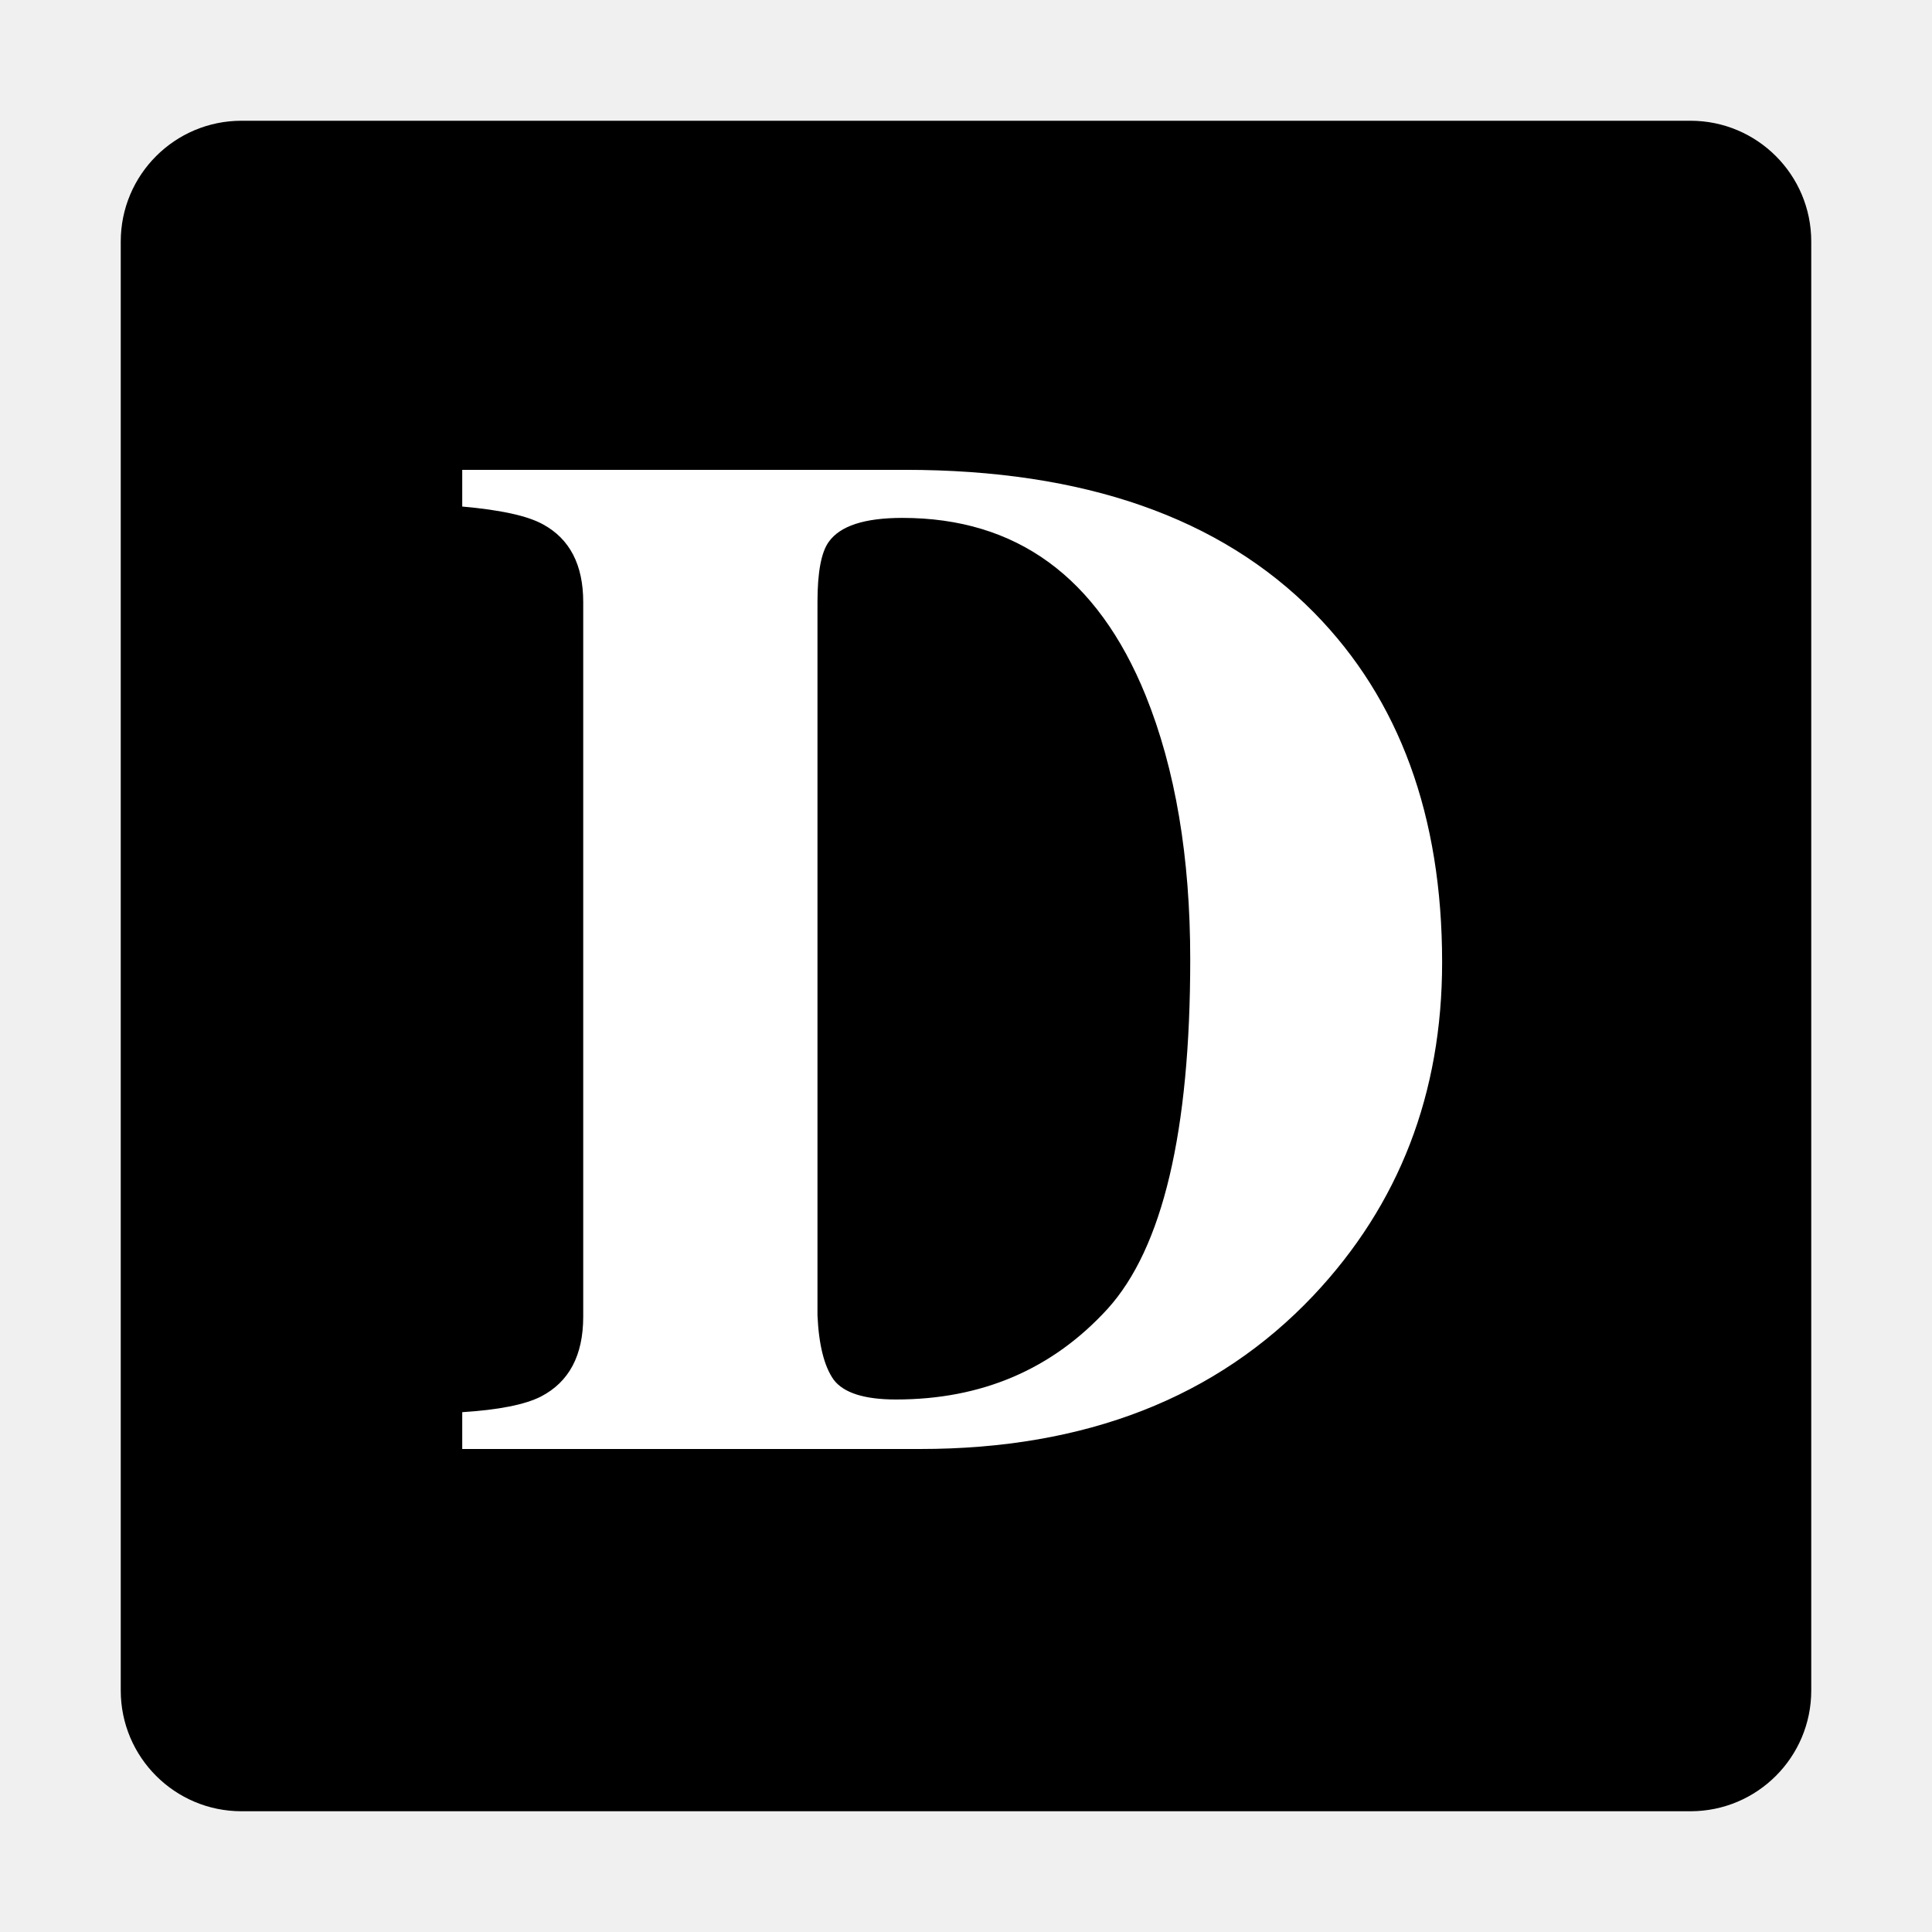
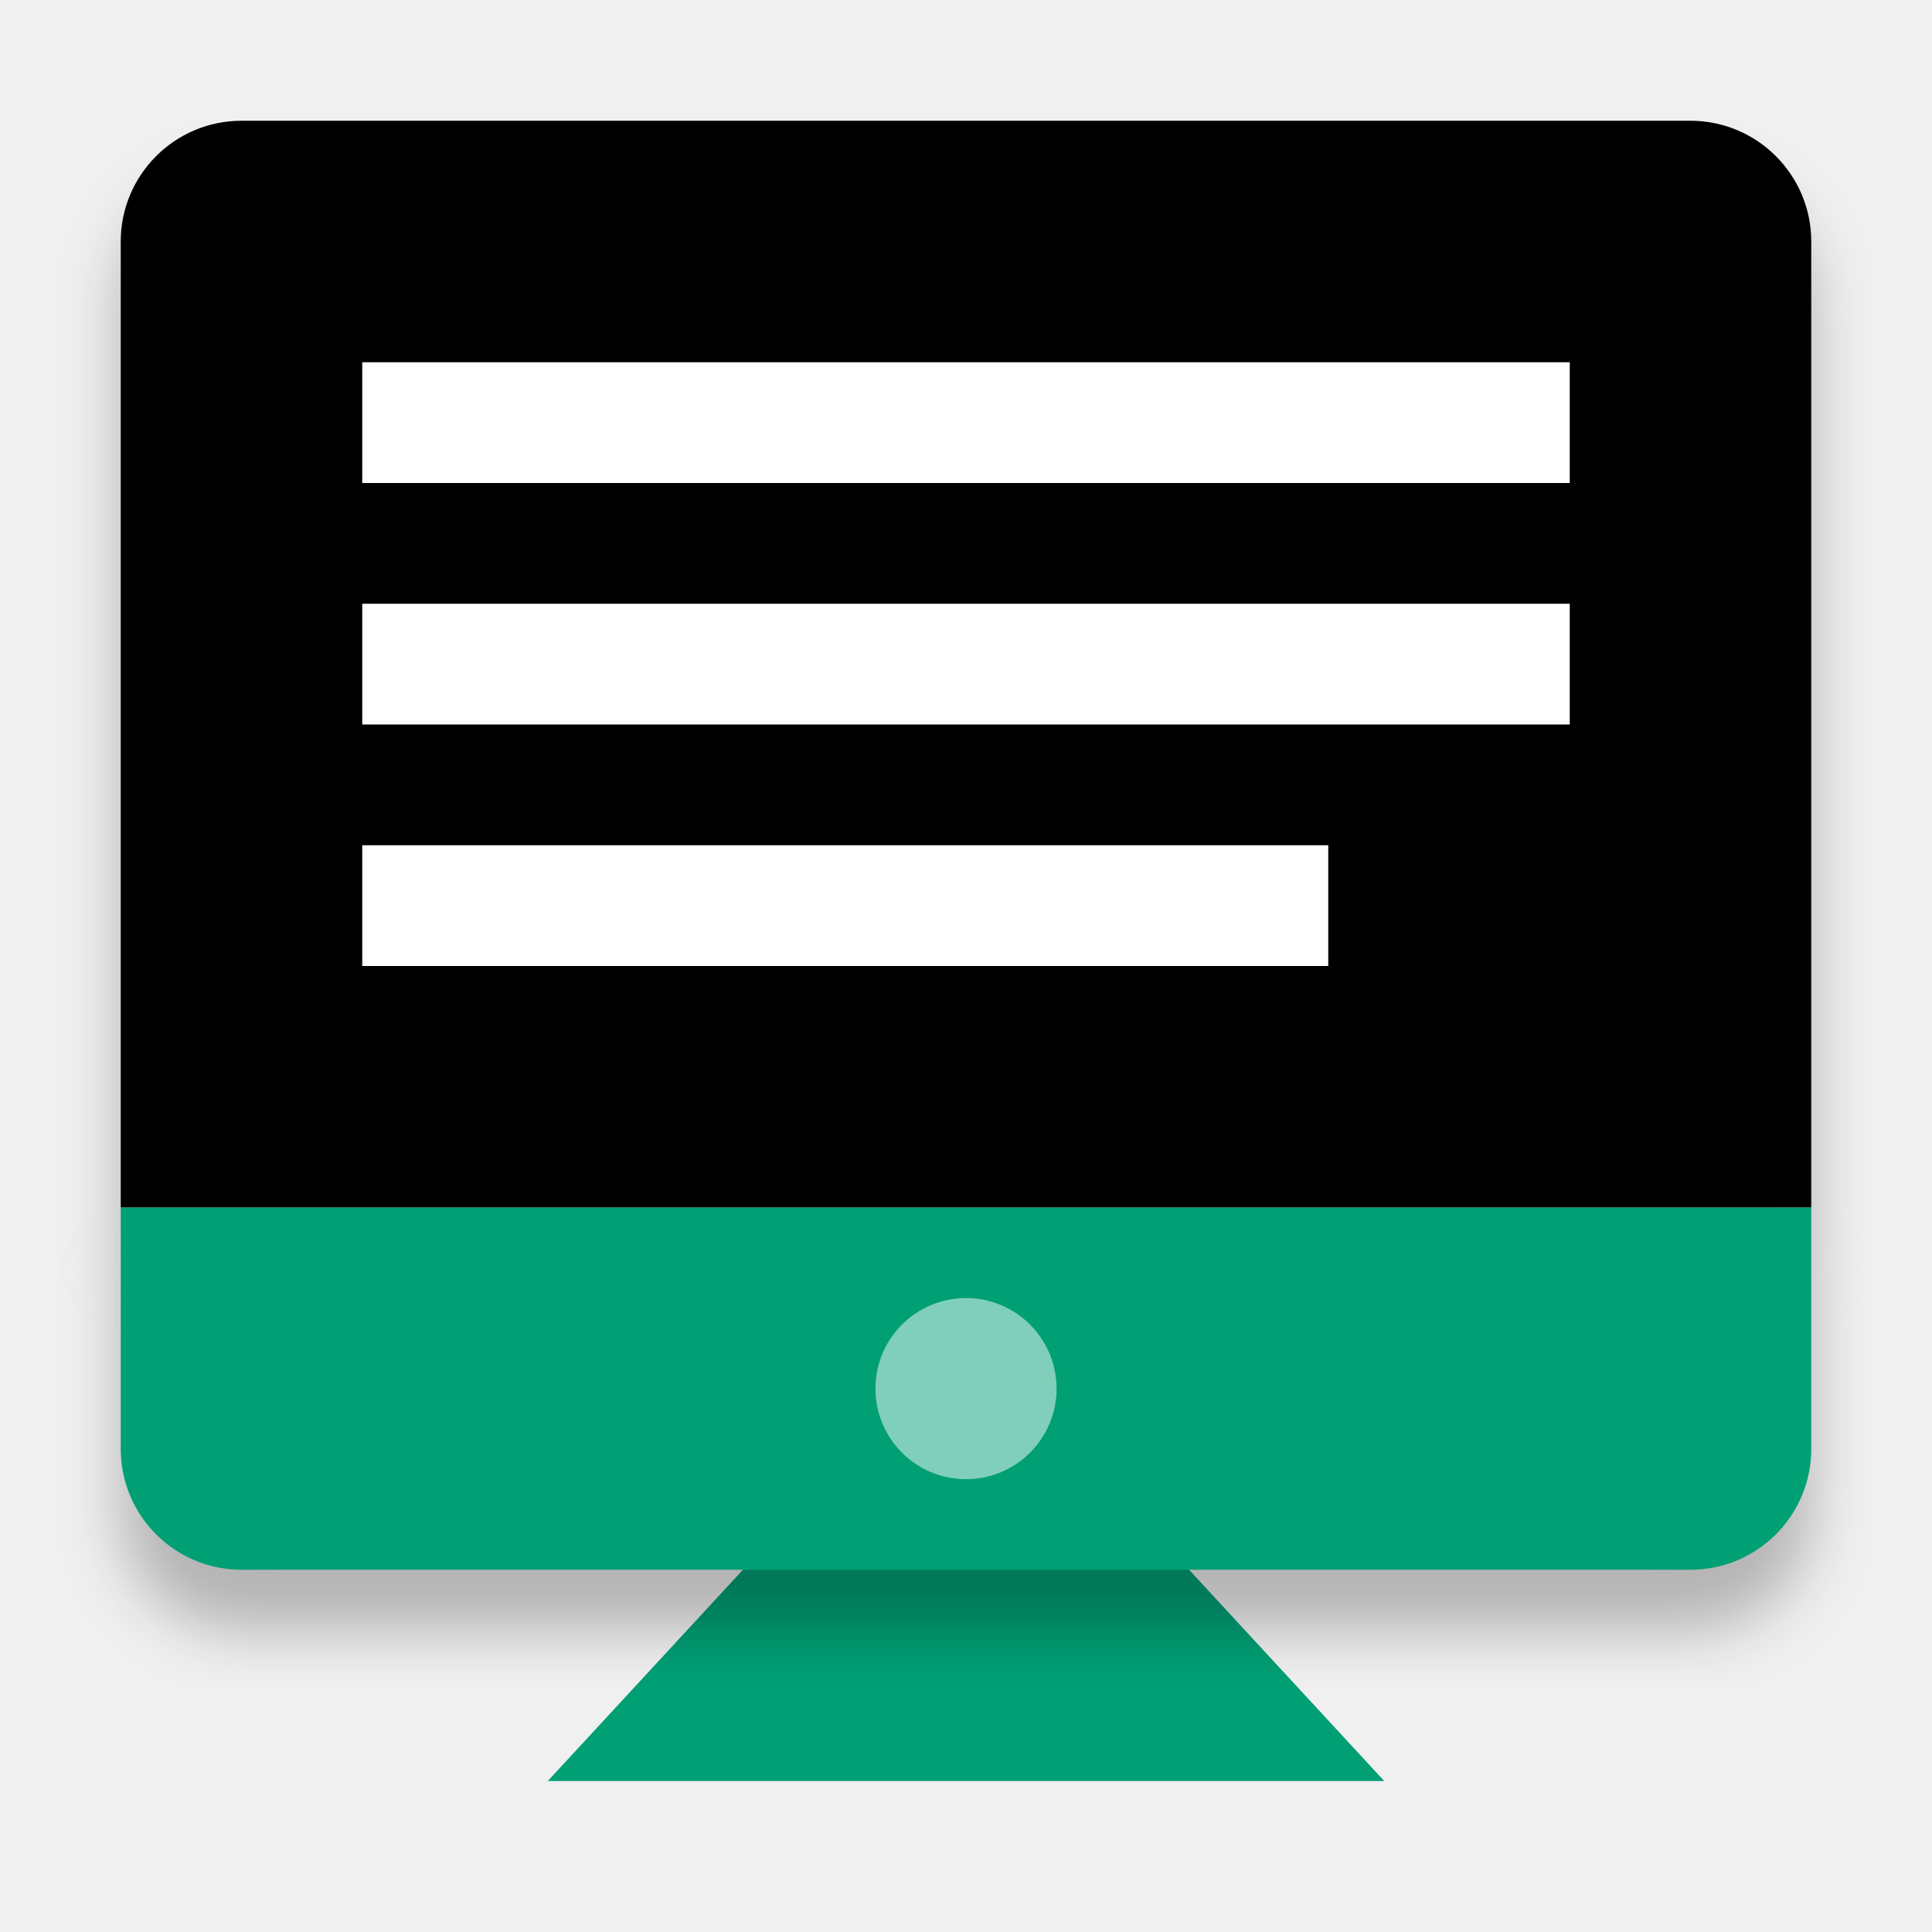
<svg xmlns="http://www.w3.org/2000/svg" width="16" height="16" viewBox="0 0 16 16" fill="none">
-   <rect x="1" y="1" width="14" height="14" rx="1" fill="black" />
-   <path d="M3.828 11.695C4.129 11.676 4.346 11.633 4.479 11.566C4.713 11.445 4.83 11.225 4.83 10.904V4.986C4.83 4.678 4.719 4.463 4.496 4.342C4.367 4.271 4.145 4.223 3.828 4.195V3.891H7.496C8.977 3.891 10.105 4.285 10.883 5.074C11.59 5.793 11.943 6.758 11.943 7.969C11.943 9.055 11.588 9.975 10.877 10.729C10.076 11.576 8.99 12 7.619 12H3.828V11.695ZM6.77 10.893C6.781 11.139 6.826 11.316 6.904 11.426C6.986 11.535 7.158 11.59 7.42 11.59C8.131 11.59 8.715 11.34 9.172 10.84C9.629 10.336 9.857 9.371 9.857 7.945C9.857 7.098 9.734 6.369 9.488 5.76C9.09 4.779 8.418 4.289 7.473 4.289C7.16 4.289 6.957 4.355 6.863 4.488C6.801 4.574 6.77 4.74 6.77 4.986V10.893Z" fill="white" />
+   <path d="M8 11L11.464 14.75H4.536L8 11Z" fill="#009F74" />
+   <g filter="url(#filter0_d)">
+     <path d="M1 2C1 1.448 1.448 1 2 1H14C14.552 1 15 1.448 15 2V10H1V2Z" fill="black" />
+   </g>
+   <g filter="url(#filter1_d)">
+     <path d="M1 10H15V12C15 12.552 14.552 13 14 13H2C1.448 13 1 12.552 1 12V10Z" fill="#009F74" />
+   </g>
+   <line x1="3" y1="3.5" x2="13" y2="3.5" stroke="white" />
+   <line x1="3" y1="5.5" x2="13" y2="5.5" stroke="white" />
+   <line x1="3" y1="7.5" x2="11" y2="7.5" stroke="white" />
+   <g style="mix-blend-mode:lighten" opacity="0.5">
+     <circle cx="8" cy="11.5" r="0.75" fill="white" />
+   </g>
+   <defs>
+     <filter id="filter0_d" x="0.5" y="1" width="15" height="10" filterUnits="userSpaceOnUse" color-interpolation-filters="sRGB">
+       <feFlood flood-opacity="0" result="BackgroundImageFix" />
+       <feColorMatrix in="SourceAlpha" type="matrix" values="0 0 0 0 0 0 0 0 0 0 0 0 0 0 0 0 0 0 127 0" />
+       <feOffset dy="0.5" />
+       <feGaussianBlur stdDeviation="0.25" />
+       <feColorMatrix type="matrix" values="0 0 0 0 0 0 0 0 0 0 0 0 0 0 0 0 0 0 0.25 0" />
+       <feBlend mode="normal" in2="BackgroundImageFix" result="effect1_dropShadow" />
+       <feBlend mode="normal" in="SourceGraphic" in2="effect1_dropShadow" result="shape" />
+     </filter>
+     <filter id="filter1_d" x="0.5" y="10" width="15" height="4" filterUnits="userSpaceOnUse" color-interpolation-filters="sRGB">
+       <feFlood flood-opacity="0" result="BackgroundImageFix" />
+       <feColorMatrix in="SourceAlpha" type="matrix" values="0 0 0 0 0 0 0 0 0 0 0 0 0 0 0 0 0 0 127 0" />
+       <feOffset dy="0.5" />
+       <feGaussianBlur stdDeviation="0.25" />
+       <feColorMatrix type="matrix" values="0 0 0 0 0 0 0 0 0 0 0 0 0 0 0 0 0 0 0.25 0" />
+       <feBlend mode="normal" in2="BackgroundImageFix" result="effect1_dropShadow" />
+       <feBlend mode="normal" in="SourceGraphic" in2="effect1_dropShadow" result="shape" />
+     </filter>
+   </defs>
</svg>
